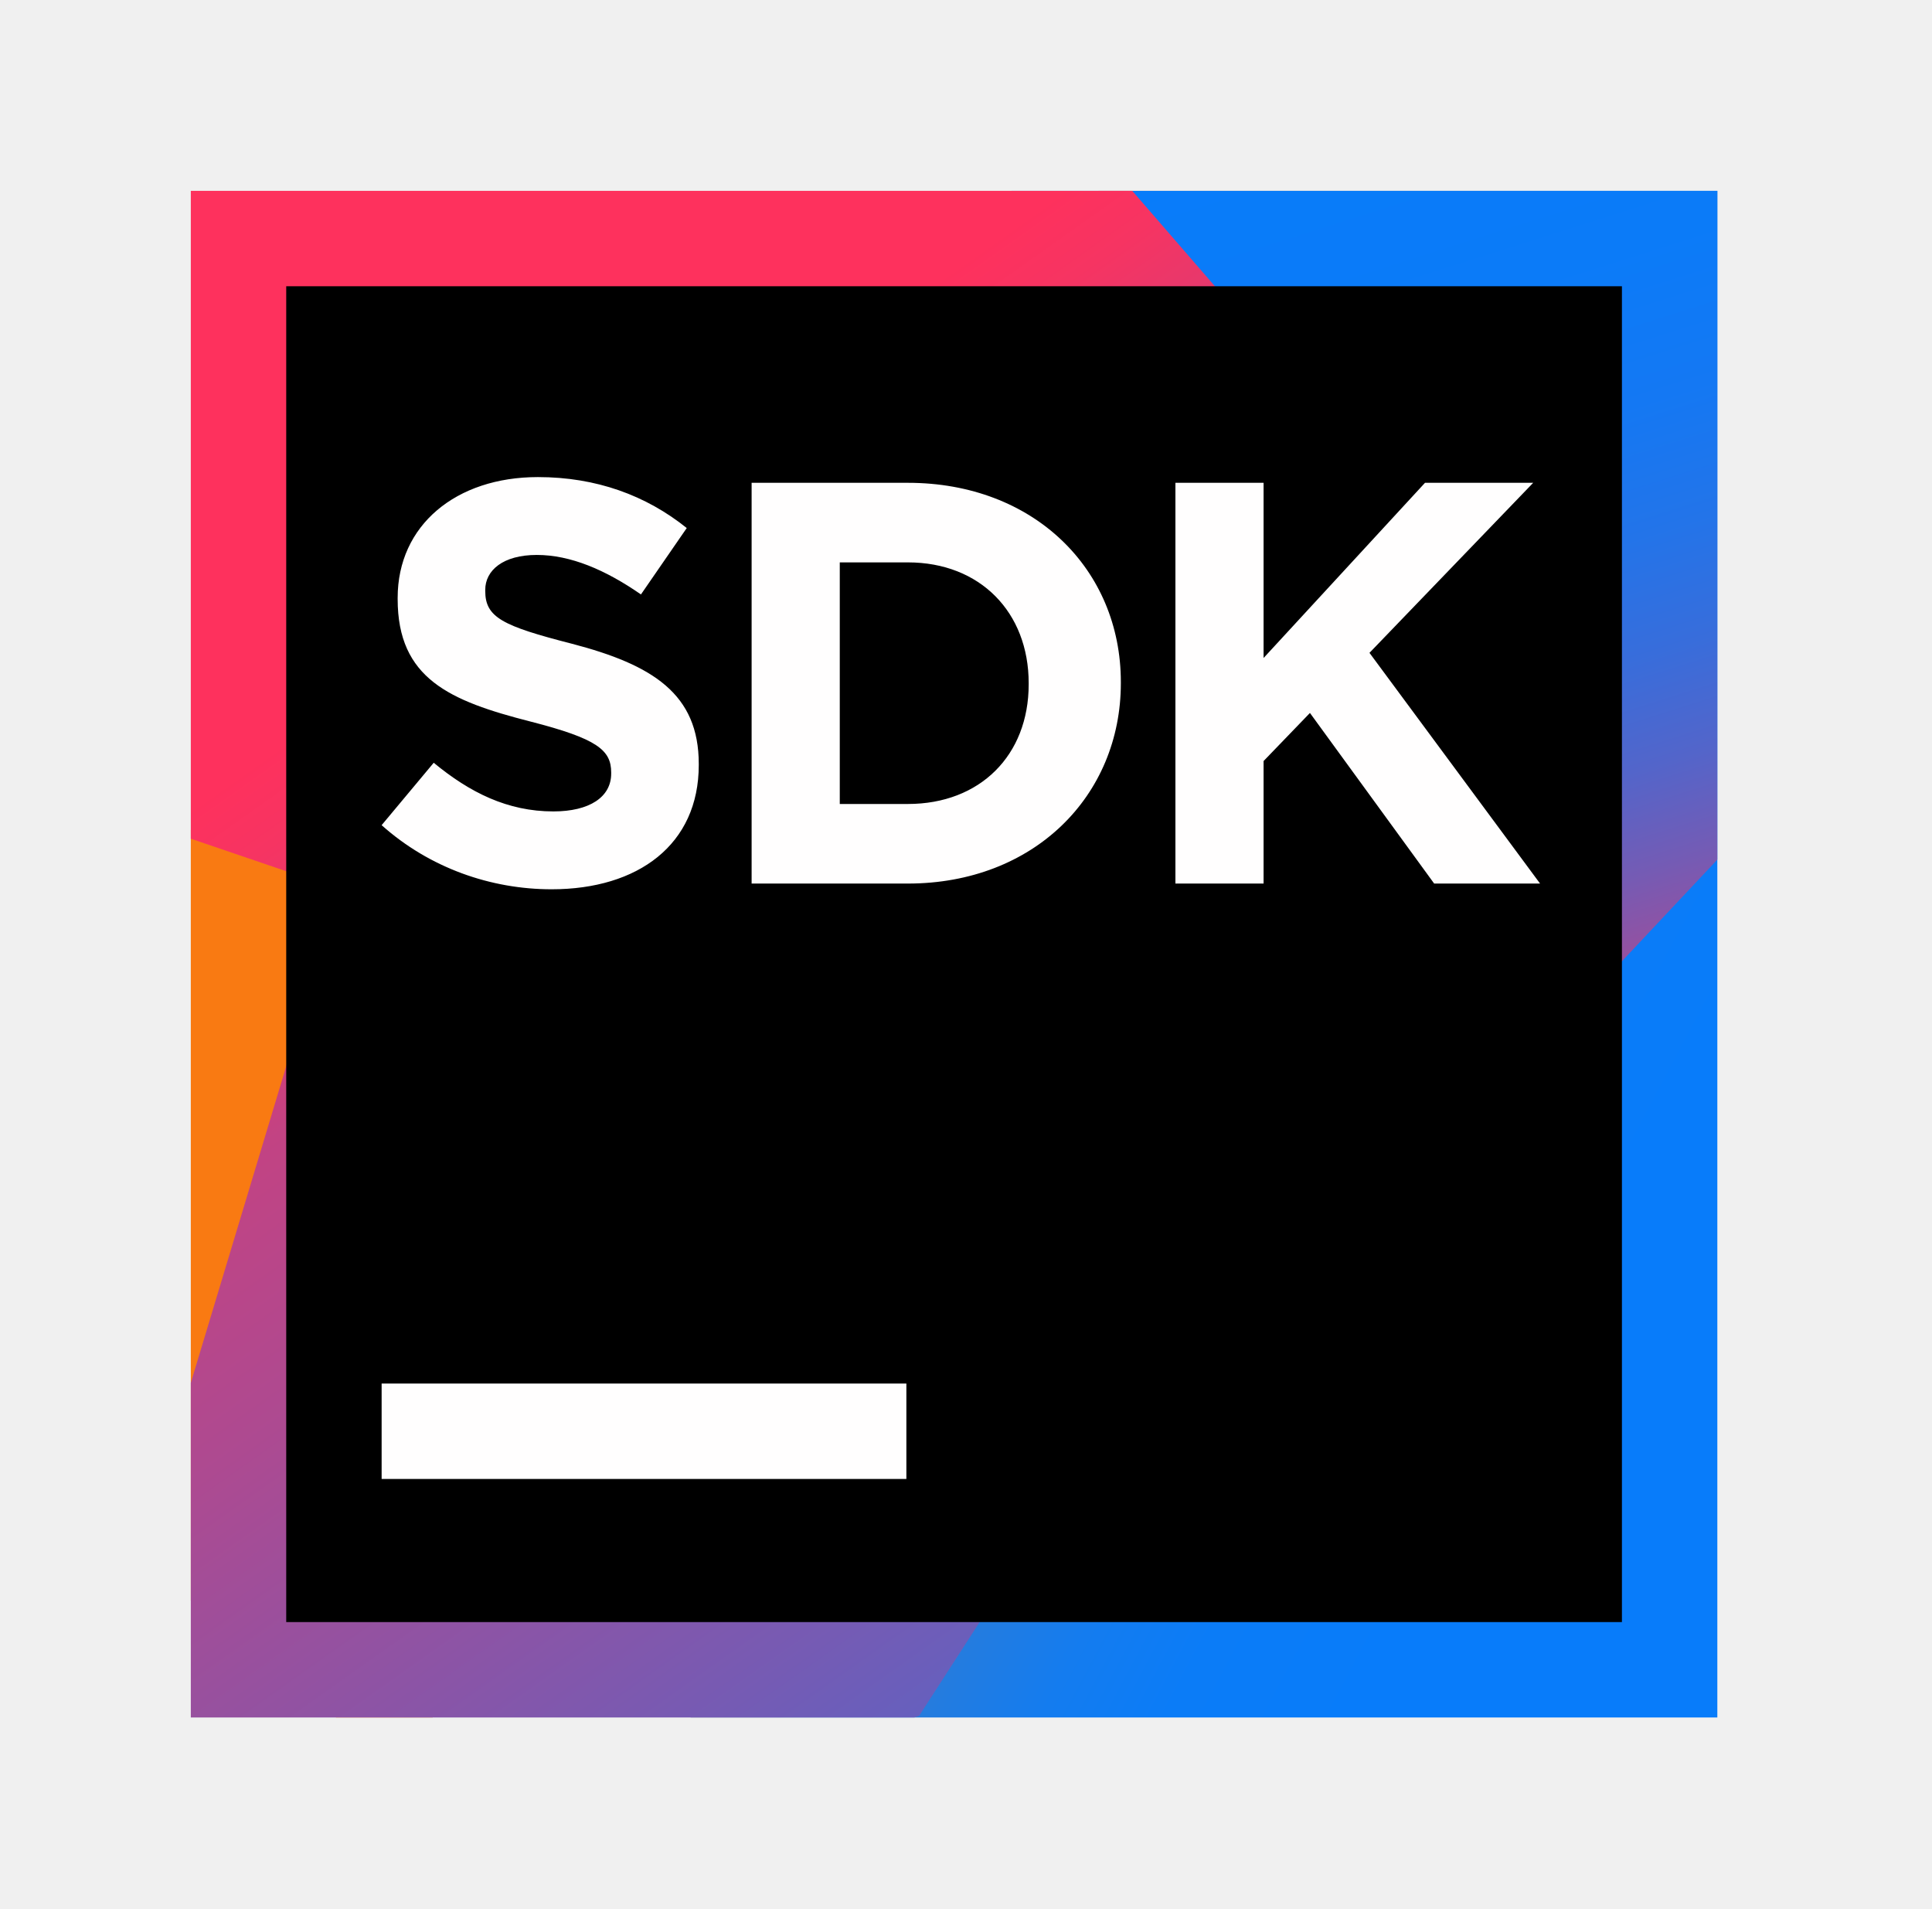
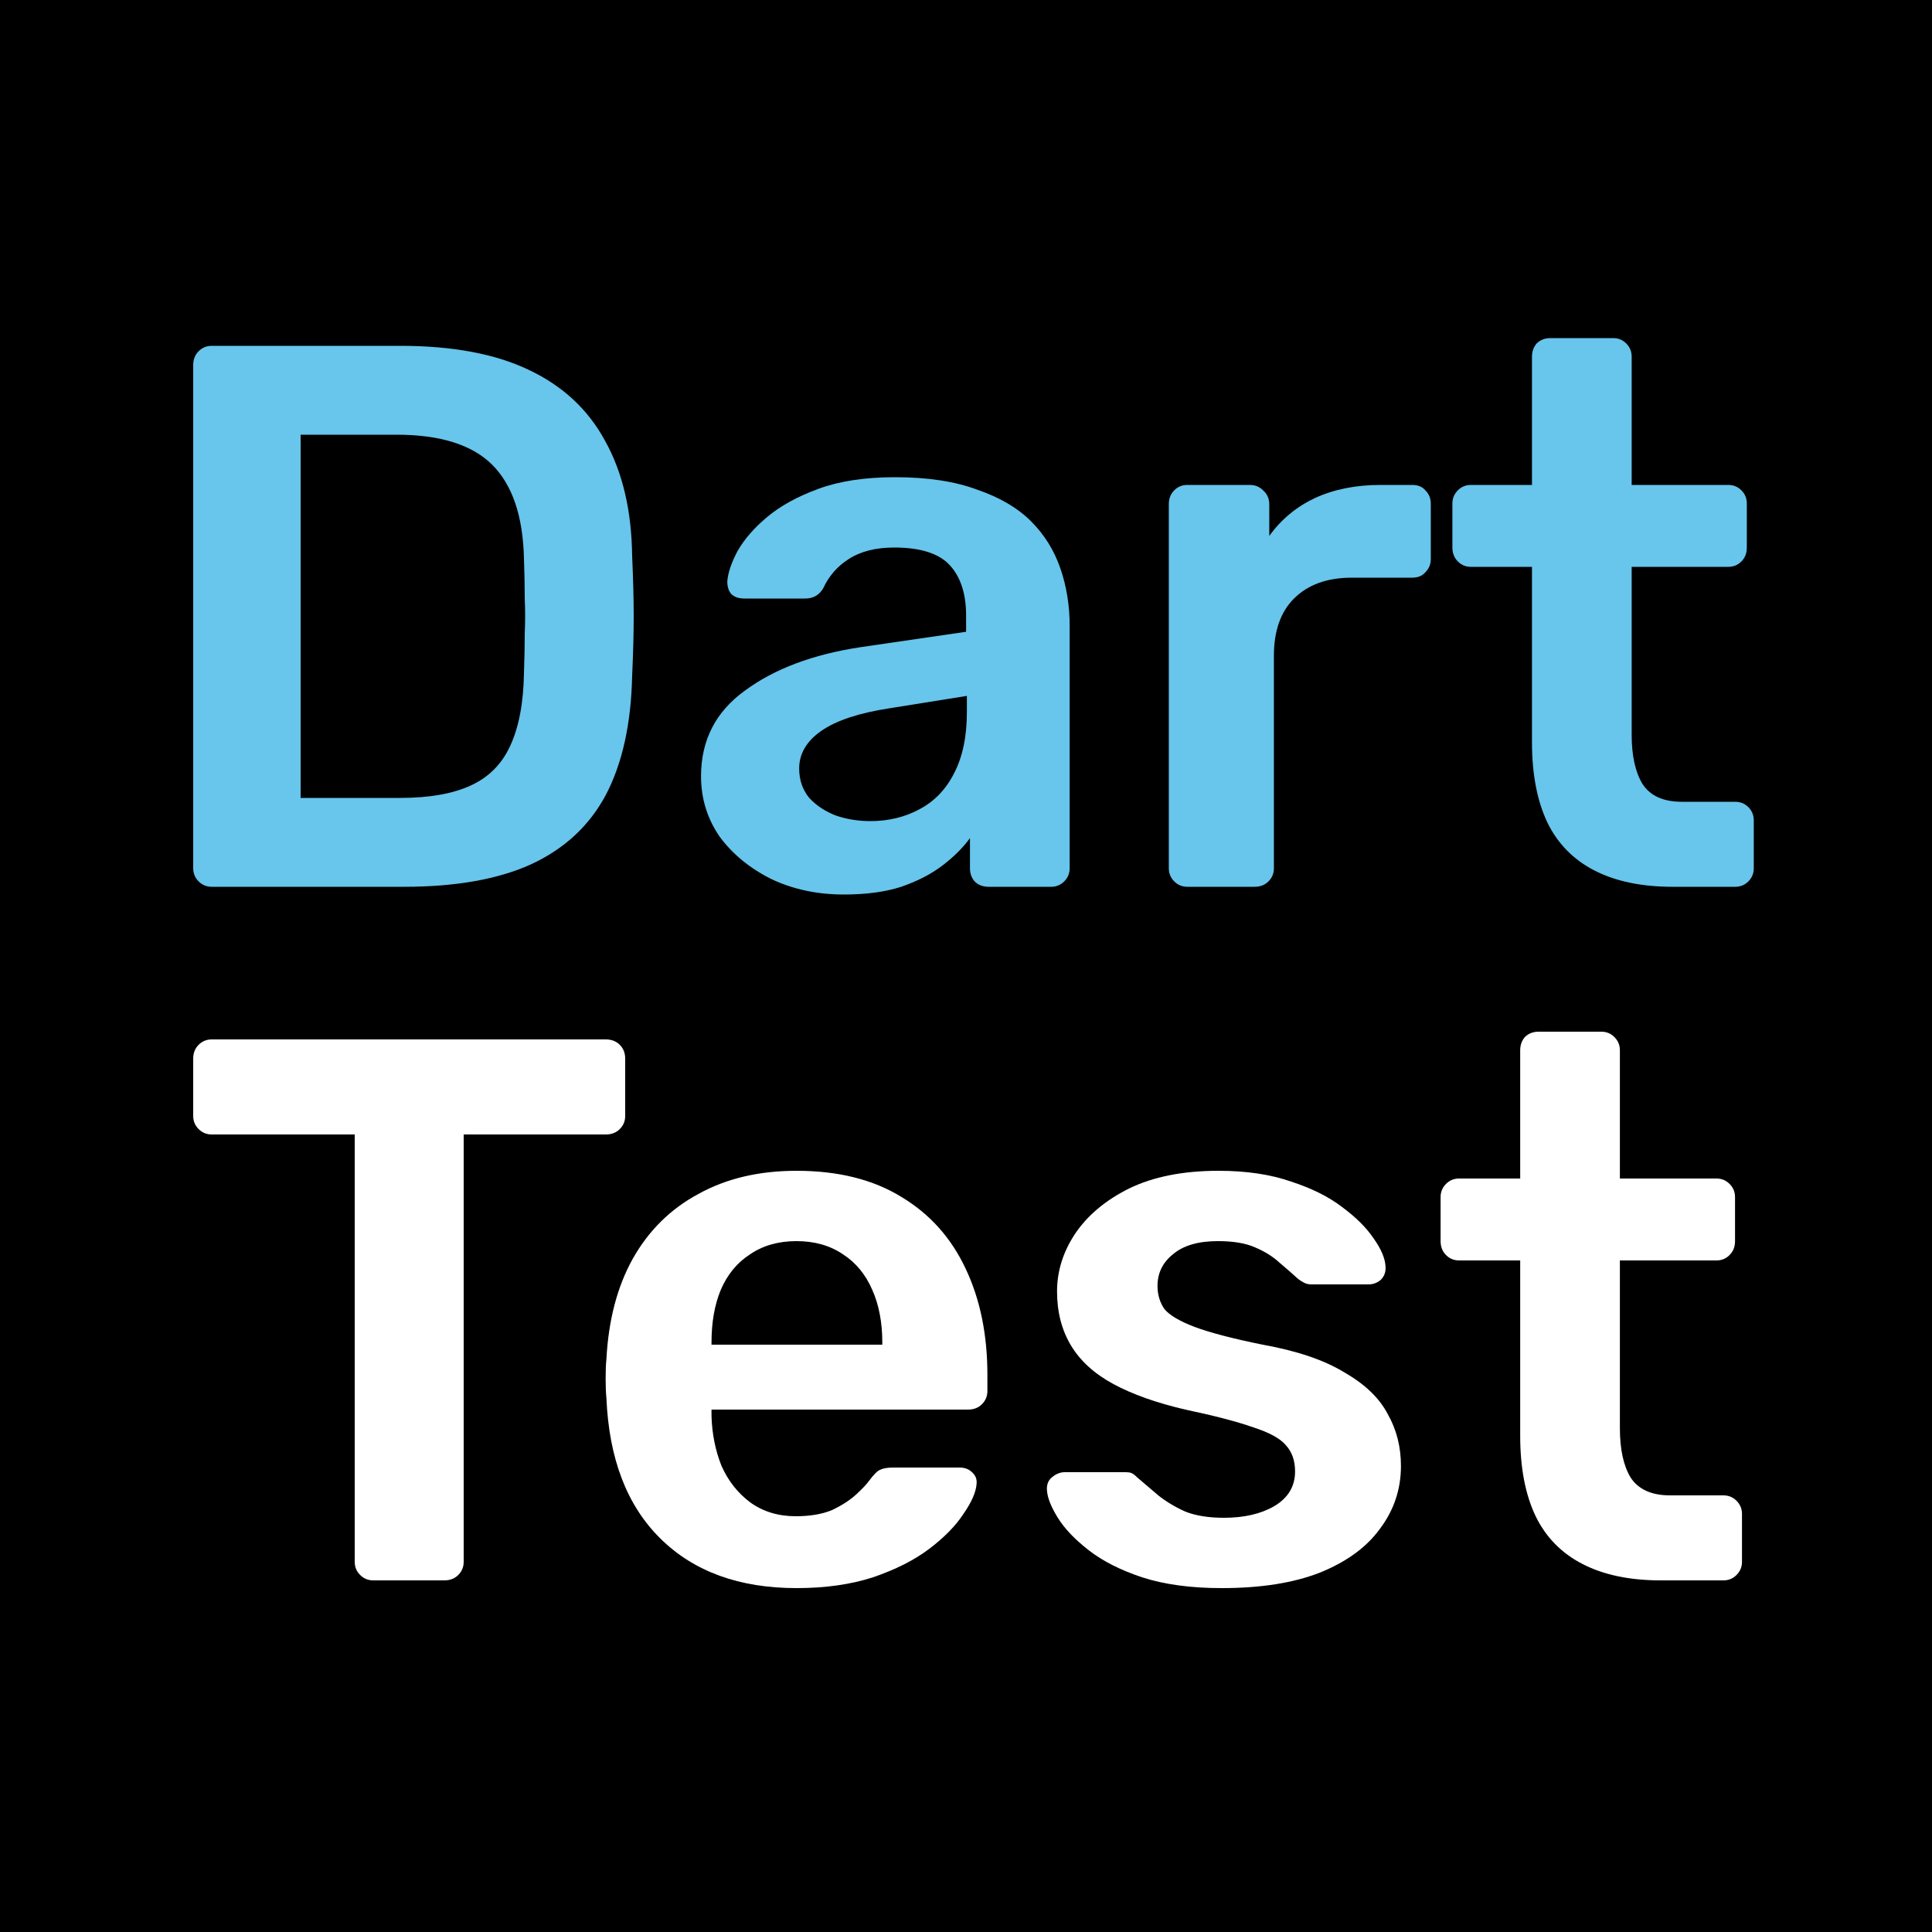
- <svg xmlns="http://www.w3.org/2000/svg" width="81" height="80" viewBox="0 0 81 80">
-   <defs>
-     <linearGradient id="pluginsdk_80-a" x1="-.031%" x2="100.053%" y1="49.963%" y2="49.963%">
-       <stop offset="25.81%" stop-color="#F97A12" />
-       <stop offset="45.91%" stop-color="#B07B58" />
-       <stop offset="72.41%" stop-color="#577BAE" />
-       <stop offset="91.05%" stop-color="#1E7CE5" />
-       <stop offset="100%" stop-color="#087CFA" />
-     </linearGradient>
-     <linearGradient id="pluginsdk_80-b" x1="27.55%" x2="82.223%" y1="34.514%" y2="77.605%">
-       <stop offset="0%" stop-color="#F97A12" />
-       <stop offset="7.18%" stop-color="#CB7A3E" />
-       <stop offset="15.41%" stop-color="#9E7B6A" />
-       <stop offset="24.2%" stop-color="#757B91" />
-       <stop offset="33.44%" stop-color="#537BB1" />
-       <stop offset="43.24%" stop-color="#387CCC" />
-       <stop offset="53.81%" stop-color="#237CE0" />
-       <stop offset="65.52%" stop-color="#147CEF" />
-       <stop offset="79.25%" stop-color="#0B7CF7" />
-       <stop offset="100%" stop-color="#087CFA" />
-     </linearGradient>
-     <linearGradient id="pluginsdk_80-c" x1="63.121%" x2="40.793%" y1="97.699%" y2="-6.587%">
-       <stop offset="0%" stop-color="#FE315D" />
-       <stop offset="7.84%" stop-color="#CB417E" />
-       <stop offset="16.01%" stop-color="#9E4E9B" />
-       <stop offset="24.74%" stop-color="#755BB4" />
-       <stop offset="33.92%" stop-color="#5365CA" />
-       <stop offset="43.65%" stop-color="#386DDB" />
-       <stop offset="54.14%" stop-color="#2374E9" />
-       <stop offset="65.76%" stop-color="#1478F3" />
-       <stop offset="79.4%" stop-color="#0B7BF8" />
-       <stop offset="100%" stop-color="#087CFA" />
-     </linearGradient>
-     <linearGradient id="pluginsdk_80-d" x1="25.331%" x2="93.854%" y1="24.119%" y2="132.621%">
-       <stop offset="0%" stop-color="#FE315D" />
-       <stop offset="4.023%" stop-color="#F63462" />
-       <stop offset="10.37%" stop-color="#DF3A71" />
-       <stop offset="16.67%" stop-color="#C24383" />
-       <stop offset="29.12%" stop-color="#AD4A91" />
-       <stop offset="54.98%" stop-color="#755BB4" />
-       <stop offset="91.75%" stop-color="#1D76ED" />
-       <stop offset="100%" stop-color="#087CFA" />
-     </linearGradient>
-   </defs>
-   <g fill="none" fill-rule="evenodd">
-     <g fill-rule="nonzero" transform="translate(8 8)">
-       <path fill="url(#pluginsdk_80-a)" d="M6.088,64 L2.66453526e-15,59.1 L0,26.792 L30,38.67 L10.14,64 L6.088,64 Z" />
-       <path fill="url(#pluginsdk_80-b)" d="M20.952,64 L52.274,31.916 L37.671,0.46 L38.058,1.33226763e-15 L64,0 L64,64 L20.952,64 Z" />
-       <path fill="url(#pluginsdk_80-c)" d="M34.412,0 L64,0 L64,28.037 L49.008,44 L34,0.447 L34.412,0 Z" />
-       <path fill="url(#pluginsdk_80-d)" d="M30.336,64 L0,64 L0,49.971 L6.234,29.283 L0,27.16 L0,0 L39.47,0 L58,21.384 L30.538,63.926 L30.336,64 Z" />
-     </g>
-     <g fill-rule="nonzero" transform="translate(12 12)">
-       <rect width="56" height="56" fill="#000" />
-       <rect width="22" height="4" x="4" y="46" fill="#FFFEFE" />
-       <path fill="#FFFEFE" d="M11.128,25.28 C8.584,25.28 6.016,24.392 4,22.592 L6.184,19.976 C7.696,21.224 9.28,22.016 11.2,22.016 C12.712,22.016 13.624,21.416 13.624,20.432 L13.624,20.384 C13.624,19.448 13.048,18.968 10.24,18.248 C6.856,17.384 4.672,16.448 4.672,13.112 L4.672,13.064 C4.672,10.016 7.12,8 10.552,8 C13,8 15.088,8.768 16.792,10.136 L14.872,12.92 C13.384,11.888 11.92,11.264 10.504,11.264 C9.088,11.264 8.344,11.912 8.344,12.728 L8.344,12.776 C8.344,13.88 9.064,14.24 11.968,14.984 C15.376,15.872 17.296,17.096 17.296,20.024 L17.296,20.072 C17.296,23.408 14.752,25.28 11.128,25.28 Z M19.512,25.04 L19.512,8.24 L26.064,8.24 C31.344,8.24 34.992,11.864 34.992,16.592 L34.992,16.64 C34.992,21.368 31.344,25.04 26.064,25.04 L19.512,25.04 Z M26.064,11.576 L23.208,11.576 L23.208,21.704 L26.064,21.704 C29.088,21.704 31.128,19.664 31.128,16.688 L31.128,16.64 C31.128,13.664 29.088,11.576 26.064,11.576 Z M37.28,25.04 L37.28,8.24 L40.976,8.24 L40.976,15.584 L47.744,8.24 L52.28,8.24 L45.416,15.368 L52.568,25.04 L48.128,25.04 L42.92,17.888 L40.976,19.904 L40.976,25.04 L37.28,25.04 Z" />
-     </g>
-   </g>
+ <svg xmlns="http://www.w3.org/2000/svg" width="40" height="40" viewBox="0 0 40 40" fill="none">
+   <rect width="40" height="40" fill="black" />
+   <path d="M4.384 18.36C4.277 18.36 4.187 18.323 4.112 18.248C4.037 18.173 4 18.083 4 17.976V7.56C4 7.443 4.037 7.347 4.112 7.272C4.187 7.197 4.277 7.16 4.384 7.16H8.288C9.365 7.16 10.251 7.325 10.944 7.656C11.648 7.987 12.176 8.477 12.528 9.128C12.891 9.779 13.077 10.573 13.088 11.512C13.109 11.981 13.12 12.397 13.12 12.76C13.12 13.123 13.109 13.533 13.088 13.992C13.067 14.984 12.885 15.805 12.544 16.456C12.203 17.096 11.685 17.576 10.992 17.896C10.309 18.205 9.435 18.36 8.368 18.36H4.384ZM6.224 16.52H8.288C8.885 16.52 9.371 16.435 9.744 16.264C10.117 16.093 10.389 15.821 10.56 15.448C10.741 15.064 10.837 14.563 10.848 13.944C10.859 13.624 10.864 13.347 10.864 13.112C10.875 12.867 10.875 12.627 10.864 12.392C10.864 12.147 10.859 11.869 10.848 11.56C10.827 10.685 10.608 10.04 10.192 9.624C9.776 9.208 9.115 9 8.208 9H6.224V16.52Z" fill="#68C5EB" />
+   <path d="M17.474 18.52C16.919 18.52 16.418 18.413 15.97 18.2C15.522 17.976 15.165 17.683 14.898 17.32C14.642 16.947 14.514 16.531 14.514 16.072C14.514 15.325 14.818 14.733 15.426 14.296C16.034 13.848 16.829 13.549 17.81 13.4L20.002 13.08V12.744C20.002 12.296 19.89 11.949 19.666 11.704C19.442 11.459 19.058 11.336 18.514 11.336C18.13 11.336 17.815 11.416 17.57 11.576C17.335 11.725 17.159 11.928 17.042 12.184C16.957 12.323 16.834 12.392 16.674 12.392H15.41C15.293 12.392 15.202 12.36 15.138 12.296C15.085 12.232 15.058 12.147 15.058 12.04C15.069 11.869 15.138 11.661 15.266 11.416C15.405 11.171 15.607 10.936 15.874 10.712C16.151 10.477 16.509 10.28 16.946 10.12C17.383 9.96 17.911 9.88 18.53 9.88C19.202 9.88 19.767 9.965 20.226 10.136C20.695 10.296 21.069 10.515 21.346 10.792C21.623 11.069 21.826 11.395 21.954 11.768C22.082 12.141 22.146 12.536 22.146 12.952V17.976C22.146 18.083 22.109 18.173 22.034 18.248C21.959 18.323 21.869 18.36 21.762 18.36H20.466C20.349 18.36 20.253 18.323 20.178 18.248C20.114 18.173 20.082 18.083 20.082 17.976V17.352C19.943 17.544 19.757 17.731 19.522 17.912C19.287 18.093 18.999 18.243 18.658 18.36C18.327 18.467 17.933 18.52 17.474 18.52ZM18.018 17C18.391 17 18.727 16.92 19.026 16.76C19.335 16.6 19.575 16.355 19.746 16.024C19.927 15.683 20.018 15.256 20.018 14.744V14.408L18.418 14.664C17.789 14.76 17.319 14.915 17.01 15.128C16.701 15.341 16.546 15.603 16.546 15.912C16.546 16.147 16.615 16.349 16.754 16.52C16.903 16.68 17.09 16.803 17.314 16.888C17.538 16.963 17.773 17 18.018 17Z" fill="#68C5EB" />
+   <path d="M24.583 18.36C24.476 18.36 24.385 18.323 24.311 18.248C24.236 18.173 24.199 18.083 24.199 17.976V10.44C24.199 10.323 24.236 10.227 24.311 10.152C24.385 10.077 24.476 10.04 24.583 10.04H25.879C25.985 10.04 26.076 10.077 26.151 10.152C26.236 10.227 26.279 10.323 26.279 10.44V11.096C26.524 10.755 26.839 10.493 27.223 10.312C27.617 10.131 28.071 10.04 28.583 10.04H29.239C29.356 10.04 29.447 10.077 29.511 10.152C29.585 10.227 29.623 10.317 29.623 10.424V11.576C29.623 11.683 29.585 11.773 29.511 11.848C29.447 11.923 29.356 11.96 29.239 11.96H27.991C27.479 11.96 27.079 12.104 26.791 12.392C26.513 12.669 26.375 13.064 26.375 13.576V17.976C26.375 18.083 26.337 18.173 26.263 18.248C26.188 18.323 26.092 18.36 25.975 18.36H24.583Z" fill="#68C5EB" />
+   <path d="M34.63 18.36C33.99 18.36 33.452 18.248 33.014 18.024C32.577 17.8 32.252 17.469 32.038 17.032C31.825 16.584 31.718 16.029 31.718 15.368V11.736H30.454C30.348 11.736 30.257 11.699 30.183 11.624C30.108 11.549 30.07 11.453 30.07 11.336V10.424C30.07 10.317 30.108 10.227 30.183 10.152C30.257 10.077 30.348 10.04 30.454 10.04H31.718V7.384C31.718 7.277 31.75 7.187 31.814 7.112C31.889 7.037 31.985 7 32.102 7H33.398C33.505 7 33.596 7.037 33.67 7.112C33.745 7.187 33.782 7.277 33.782 7.384V10.04H35.782C35.889 10.04 35.98 10.077 36.054 10.152C36.129 10.227 36.166 10.317 36.166 10.424V11.336C36.166 11.453 36.129 11.549 36.054 11.624C35.98 11.699 35.889 11.736 35.782 11.736H33.782V15.208C33.782 15.645 33.857 15.987 34.007 16.232C34.166 16.477 34.438 16.6 34.822 16.6H35.926C36.033 16.6 36.124 16.637 36.199 16.712C36.273 16.787 36.31 16.877 36.31 16.984V17.976C36.31 18.083 36.273 18.173 36.199 18.248C36.124 18.323 36.033 18.36 35.926 18.36H34.63Z" fill="#68C5EB" />
+   <path d="M7.728 32.72C7.621 32.72 7.531 32.683 7.456 32.608C7.381 32.533 7.344 32.443 7.344 32.336V23.488H4.384C4.277 23.488 4.187 23.451 4.112 23.376C4.037 23.301 4 23.211 4 23.104V21.92C4 21.803 4.037 21.707 4.112 21.632C4.187 21.557 4.277 21.52 4.384 21.52H12.544C12.661 21.52 12.757 21.557 12.832 21.632C12.907 21.707 12.944 21.803 12.944 21.92V23.104C12.944 23.211 12.907 23.301 12.832 23.376C12.757 23.451 12.661 23.488 12.544 23.488H9.6V32.336C9.6 32.443 9.563 32.533 9.488 32.608C9.413 32.683 9.317 32.72 9.2 32.72H7.728Z" fill="white" />
+   <path d="M16.491 32.88C15.307 32.88 14.368 32.539 13.675 31.856C12.981 31.173 12.608 30.203 12.555 28.944C12.544 28.837 12.539 28.704 12.539 28.544C12.539 28.373 12.544 28.24 12.555 28.144C12.597 27.333 12.779 26.64 13.099 26.064C13.429 25.477 13.883 25.029 14.459 24.72C15.035 24.4 15.712 24.24 16.491 24.24C17.355 24.24 18.08 24.421 18.667 24.784C19.253 25.136 19.696 25.632 19.995 26.272C20.293 26.901 20.443 27.632 20.443 28.464V28.8C20.443 28.907 20.405 28.997 20.331 29.072C20.256 29.147 20.16 29.184 20.043 29.184H14.731C14.731 29.184 14.731 29.2 14.731 29.232C14.731 29.264 14.731 29.291 14.731 29.312C14.741 29.685 14.811 30.032 14.939 30.352C15.077 30.661 15.275 30.912 15.531 31.104C15.797 31.296 16.112 31.392 16.475 31.392C16.773 31.392 17.024 31.349 17.227 31.264C17.429 31.168 17.595 31.061 17.723 30.944C17.851 30.827 17.941 30.731 17.995 30.656C18.091 30.528 18.165 30.453 18.219 30.432C18.283 30.4 18.373 30.384 18.491 30.384H19.867C19.973 30.384 20.059 30.416 20.123 30.48C20.197 30.544 20.229 30.624 20.219 30.72C20.208 30.891 20.117 31.099 19.947 31.344C19.787 31.589 19.552 31.829 19.243 32.064C18.933 32.299 18.544 32.496 18.075 32.656C17.616 32.805 17.088 32.88 16.491 32.88ZM14.731 27.84H18.267V27.792C18.267 27.376 18.197 27.013 18.059 26.704C17.92 26.384 17.717 26.139 17.451 25.968C17.184 25.787 16.864 25.696 16.491 25.696C16.117 25.696 15.797 25.787 15.531 25.968C15.264 26.139 15.061 26.384 14.923 26.704C14.795 27.013 14.731 27.376 14.731 27.792V27.84Z" fill="white" />
+   <path d="M25.293 32.88C24.653 32.88 24.104 32.805 23.645 32.656C23.197 32.507 22.829 32.32 22.541 32.096C22.253 31.872 22.04 31.648 21.901 31.424C21.762 31.2 21.688 31.013 21.677 30.864C21.666 30.747 21.698 30.656 21.773 30.592C21.858 30.517 21.949 30.48 22.045 30.48H23.309C23.352 30.48 23.389 30.485 23.421 30.496C23.453 30.507 23.496 30.539 23.549 30.592C23.688 30.709 23.832 30.832 23.981 30.96C24.141 31.088 24.328 31.2 24.541 31.296C24.755 31.381 25.021 31.424 25.341 31.424C25.757 31.424 26.104 31.344 26.381 31.184C26.669 31.013 26.813 30.773 26.813 30.464C26.813 30.24 26.749 30.059 26.621 29.92C26.504 29.781 26.28 29.659 25.949 29.552C25.619 29.435 25.149 29.312 24.541 29.184C23.944 29.045 23.448 28.869 23.053 28.656C22.659 28.443 22.365 28.176 22.173 27.856C21.981 27.536 21.885 27.163 21.885 26.736C21.885 26.32 22.008 25.925 22.253 25.552C22.509 25.168 22.883 24.853 23.373 24.608C23.875 24.363 24.493 24.24 25.229 24.24C25.805 24.24 26.306 24.315 26.733 24.464C27.16 24.603 27.512 24.779 27.789 24.992C28.077 25.205 28.296 25.424 28.445 25.648C28.595 25.861 28.674 26.048 28.685 26.208C28.696 26.325 28.664 26.421 28.589 26.496C28.515 26.56 28.429 26.592 28.333 26.592H27.149C27.096 26.592 27.048 26.581 27.005 26.56C26.962 26.539 26.92 26.512 26.877 26.48C26.76 26.373 26.632 26.261 26.493 26.144C26.355 26.016 26.184 25.909 25.981 25.824C25.789 25.739 25.533 25.696 25.213 25.696C24.808 25.696 24.498 25.787 24.285 25.968C24.072 26.139 23.965 26.357 23.965 26.624C23.965 26.805 24.013 26.965 24.109 27.104C24.216 27.232 24.424 27.355 24.733 27.472C25.043 27.589 25.512 27.712 26.141 27.84C26.856 27.968 27.421 28.16 27.837 28.416C28.264 28.661 28.562 28.949 28.733 29.28C28.915 29.6 29.005 29.957 29.005 30.352C29.005 30.832 28.861 31.264 28.573 31.648C28.296 32.032 27.88 32.336 27.325 32.56C26.781 32.773 26.104 32.88 25.293 32.88Z" fill="white" />
+   <path d="M34.386 32.72C33.745 32.72 33.207 32.608 32.77 32.384C32.332 32.16 32.007 31.829 31.794 31.392C31.58 30.944 31.474 30.389 31.474 29.728V26.096H30.209C30.103 26.096 30.012 26.059 29.938 25.984C29.863 25.909 29.826 25.813 29.826 25.696V24.784C29.826 24.677 29.863 24.587 29.938 24.512C30.012 24.437 30.103 24.4 30.209 24.4H31.474V21.744C31.474 21.637 31.506 21.547 31.57 21.472C31.644 21.397 31.74 21.36 31.858 21.36H33.154C33.26 21.36 33.351 21.397 33.425 21.472C33.5 21.547 33.538 21.637 33.538 21.744V24.4H35.538C35.644 24.4 35.735 24.437 35.809 24.512C35.884 24.587 35.922 24.677 35.922 24.784V25.696C35.922 25.813 35.884 25.909 35.809 25.984C35.735 26.059 35.644 26.096 35.538 26.096H33.538V29.568C33.538 30.005 33.612 30.347 33.761 30.592C33.922 30.837 34.194 30.96 34.578 30.96H35.681C35.788 30.96 35.879 30.997 35.953 31.072C36.028 31.147 36.066 31.237 36.066 31.344V32.336C36.066 32.443 36.028 32.533 35.953 32.608C35.879 32.683 35.788 32.72 35.681 32.72H34.386Z" fill="white" />
</svg>
